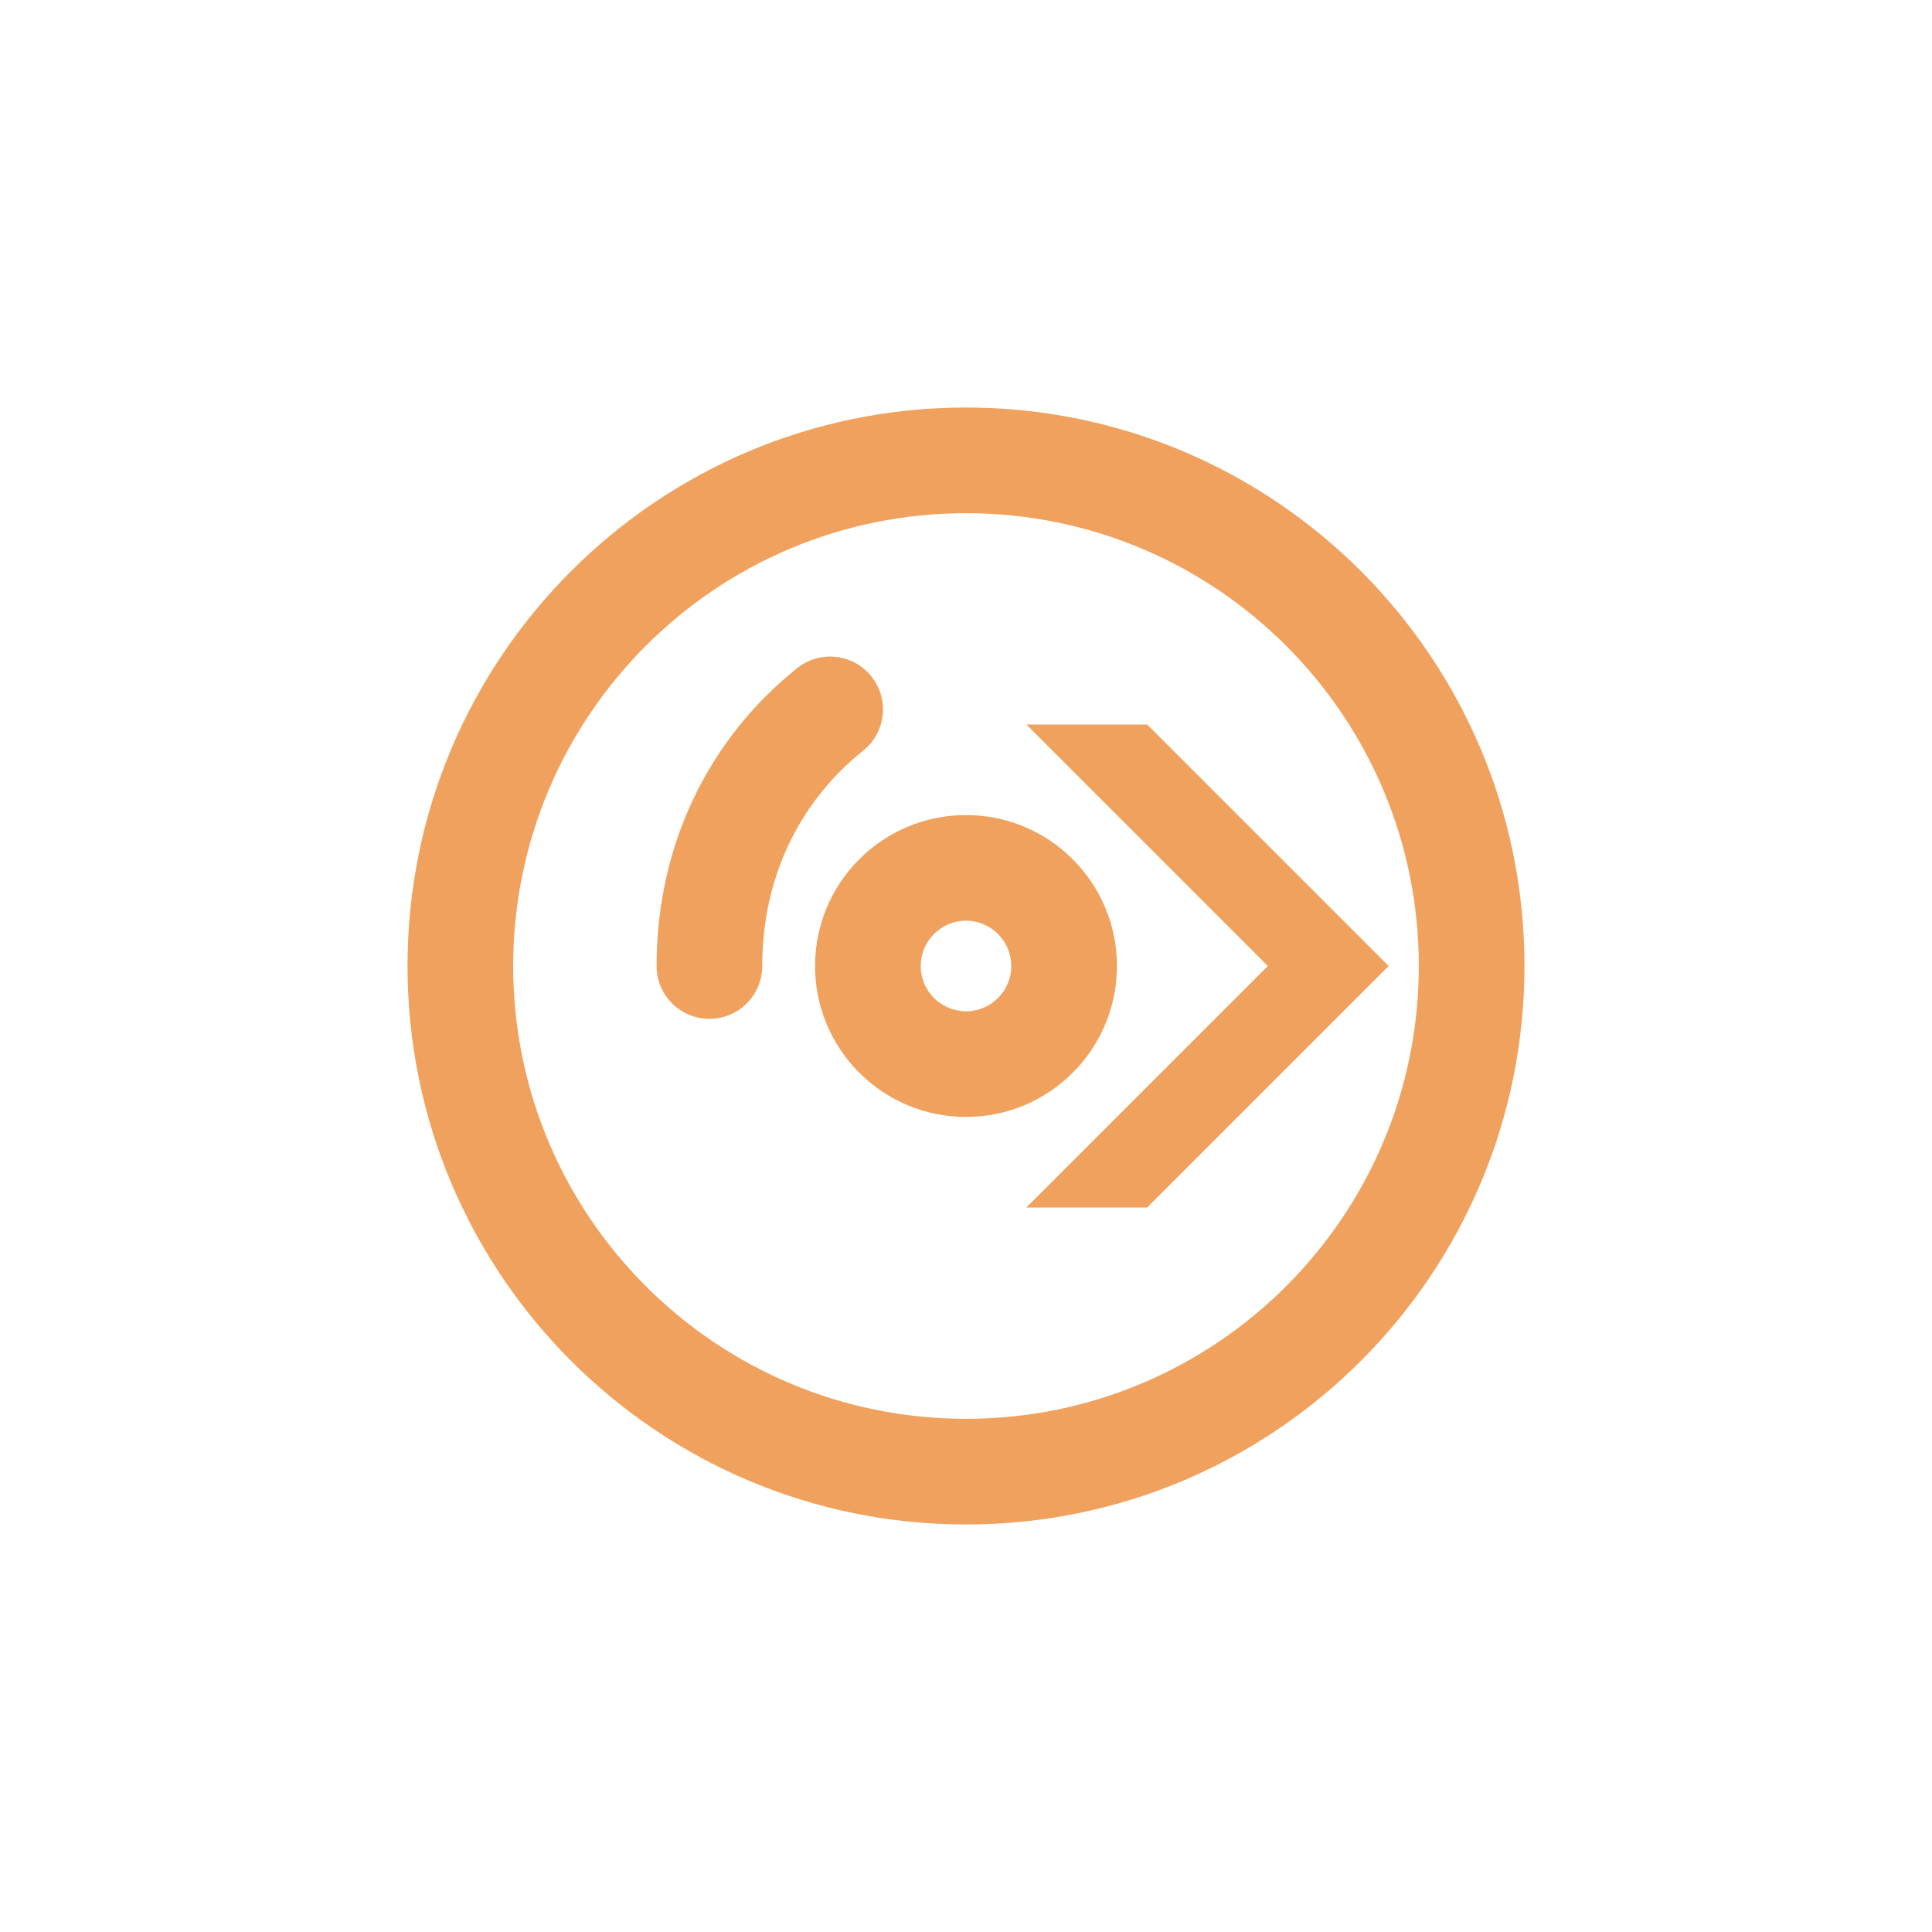
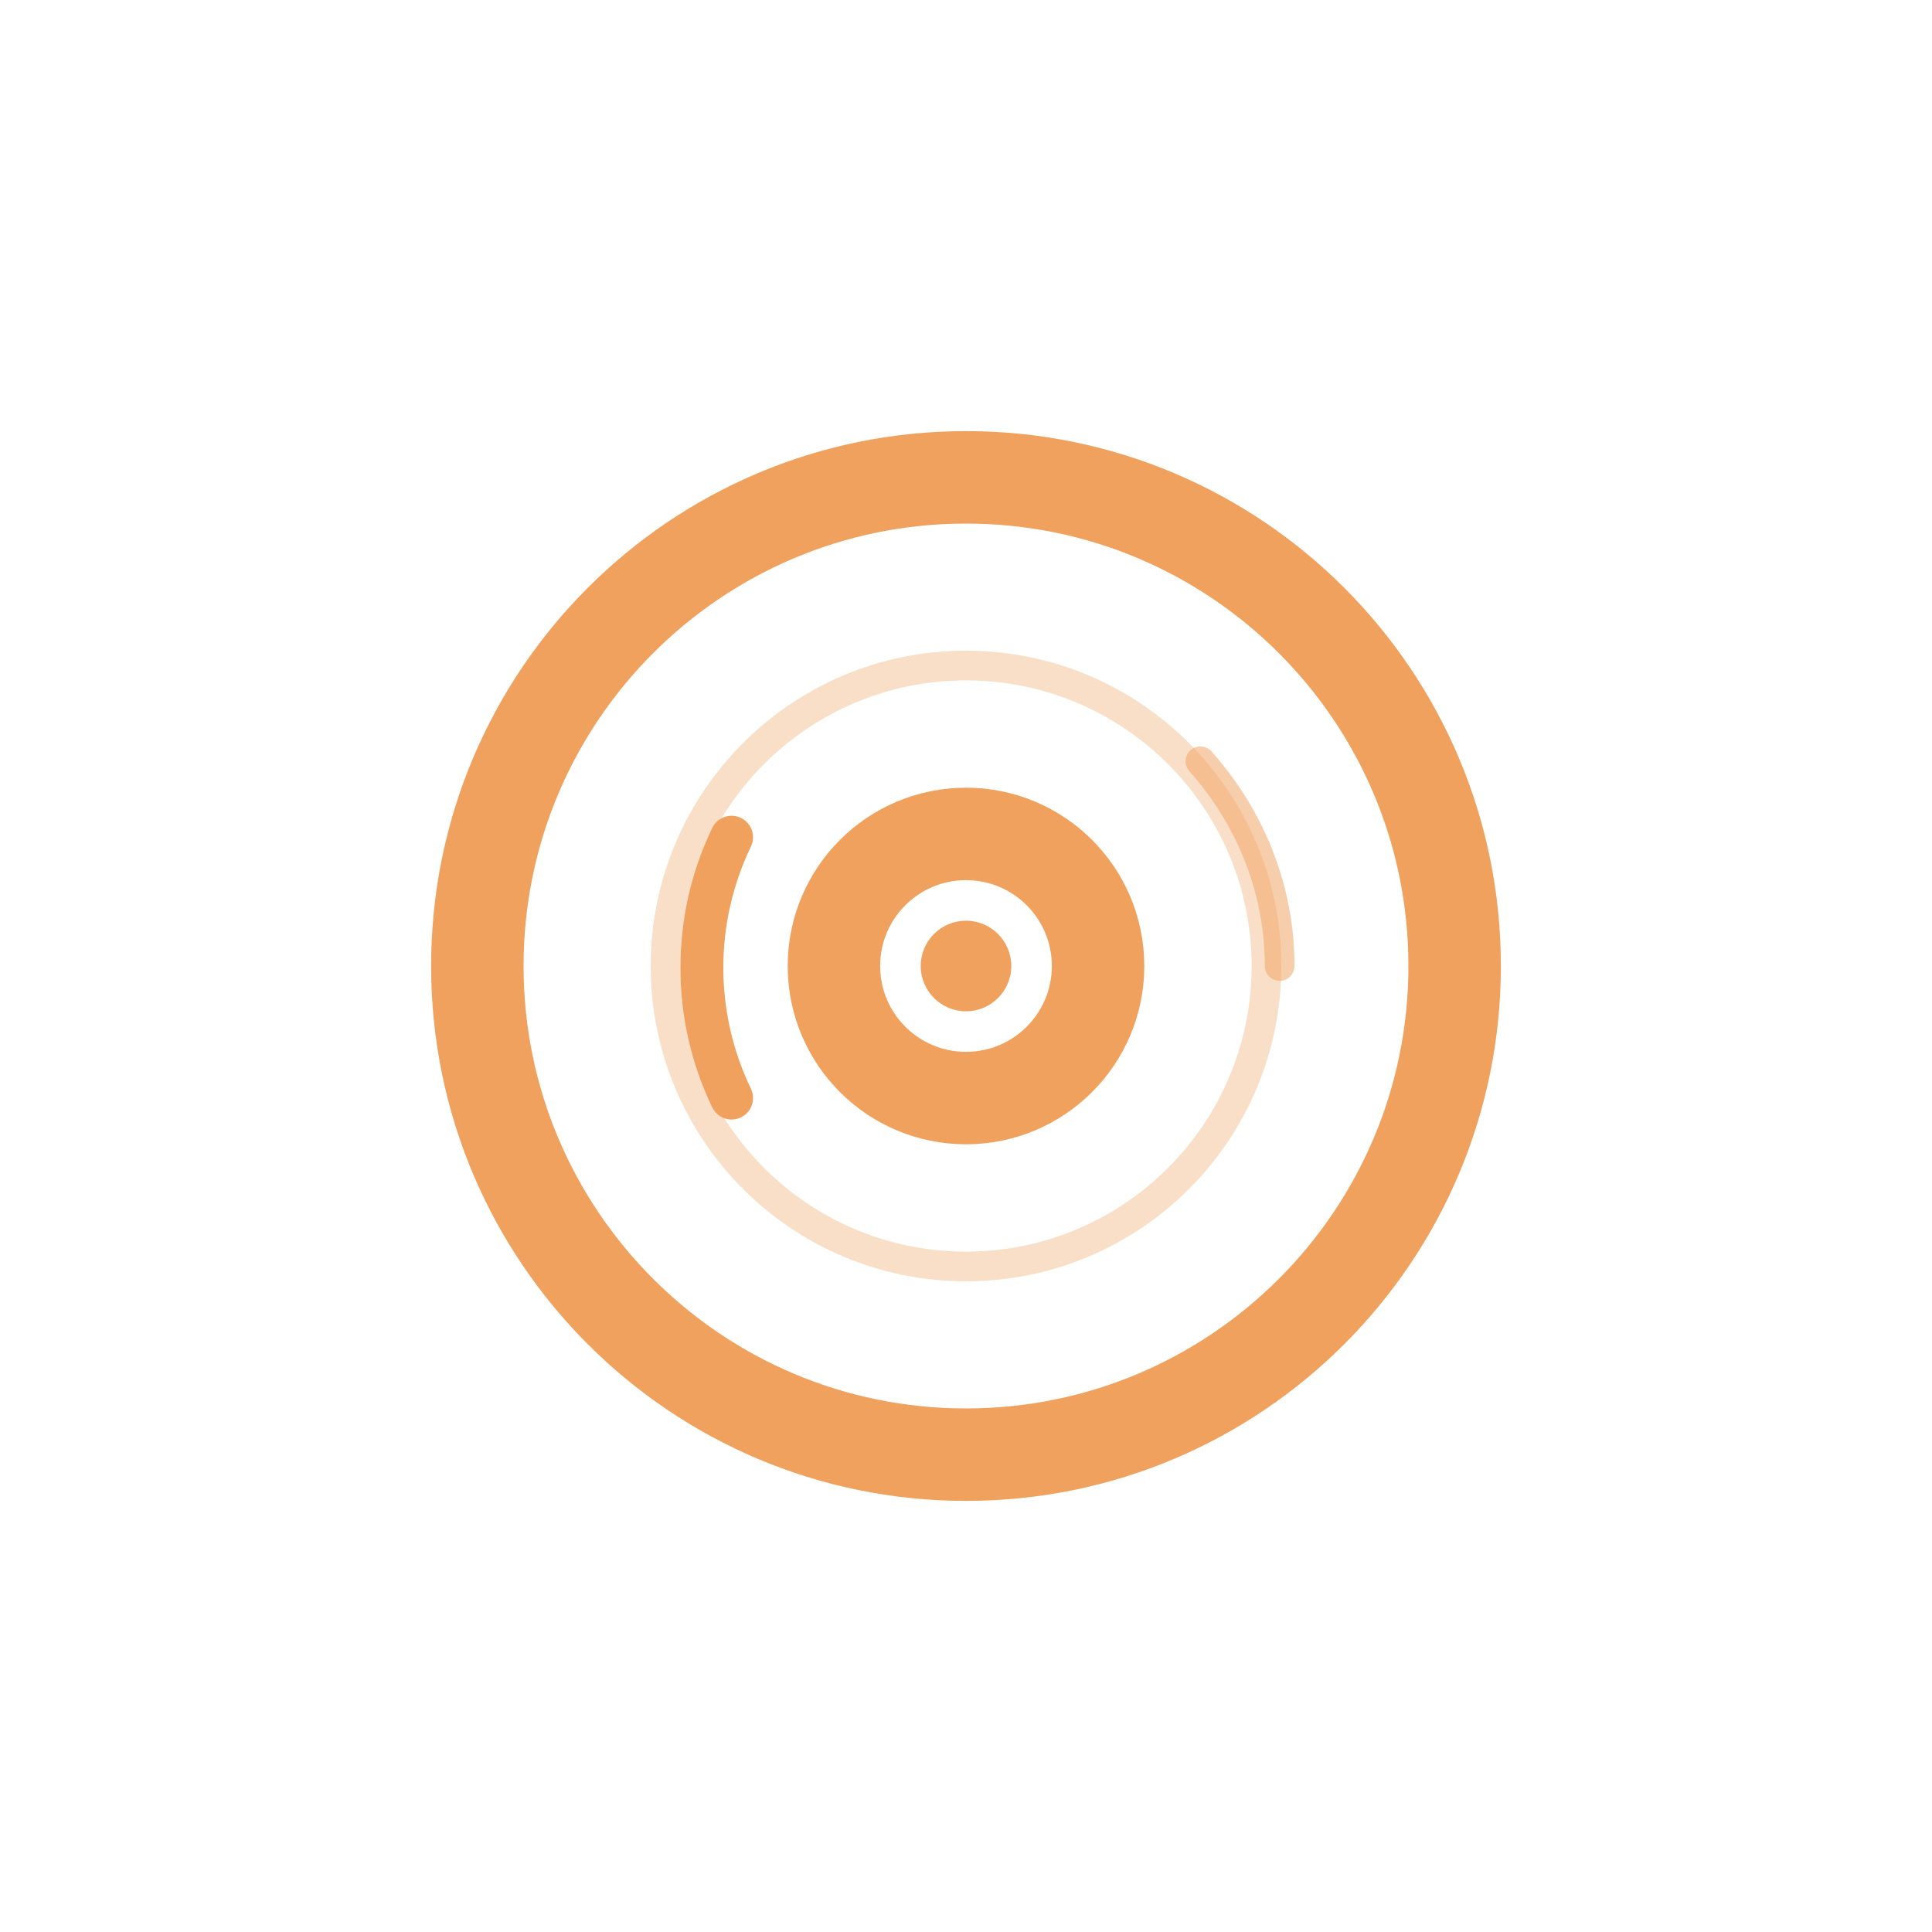
<svg xmlns="http://www.w3.org/2000/svg" viewBox="0 0 1024 1024">
-   <g fill="#F0A15D">
-     <path fill-rule="evenodd" d="M512 216a296 296 0 1 1 0 592 296 296 0 0 1 0-592Zm0 56a240 240 0 1 0 0 480 240 240 0 0 0 0-480Z" />
-     <path fill-rule="evenodd" d="M512 432a80 80 0 1 1 0 160 80 80 0 0 1 0-160Zm0 56a24 24 0 1 0 0 48 24 24 0 0 0 0-48Z" />
-     <path d="M376 512c0-56 24-104 64-136" fill="none" stroke="#F0A15D" stroke-width="56" stroke-linecap="round" />
-     <path d="M544 384h64l128 128-128 128h-64l128-128-128-128Z" />
+   <g transform="translate(64 64) scale(0.875)" fill="none" stroke="#F0A15D" stroke-linecap="round">
+     <circle cx="512" cy="512" r="296" stroke-width="56" />
+     <circle cx="512" cy="512" r="182" stroke-width="18" opacity=".34" />
+     <circle cx="512" cy="512" r="80" stroke-width="56" />
+     <path d="M370 592c-24-50-24-108 0-158" stroke-width="26" />
+     <path d="M654 388c32 36 48 80 48 124" stroke-width="18" opacity=".52" />
  </g>
+   <circle cx="512" cy="512" r="24" fill="#F0A15D" />
</svg>
